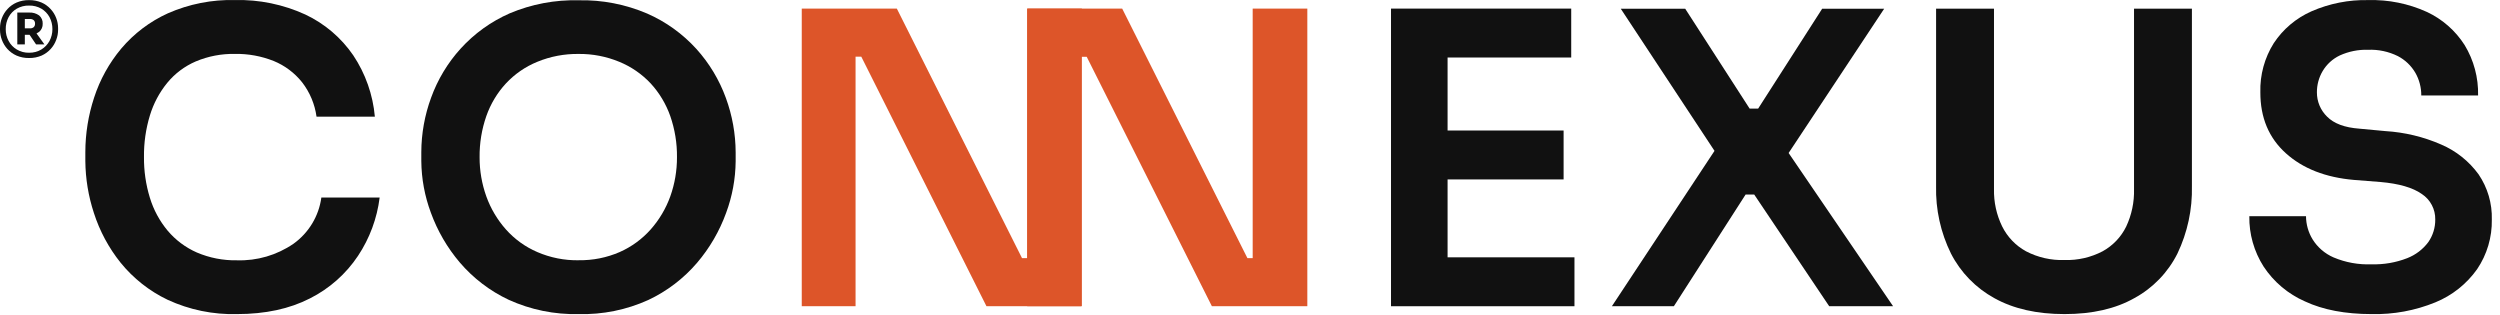
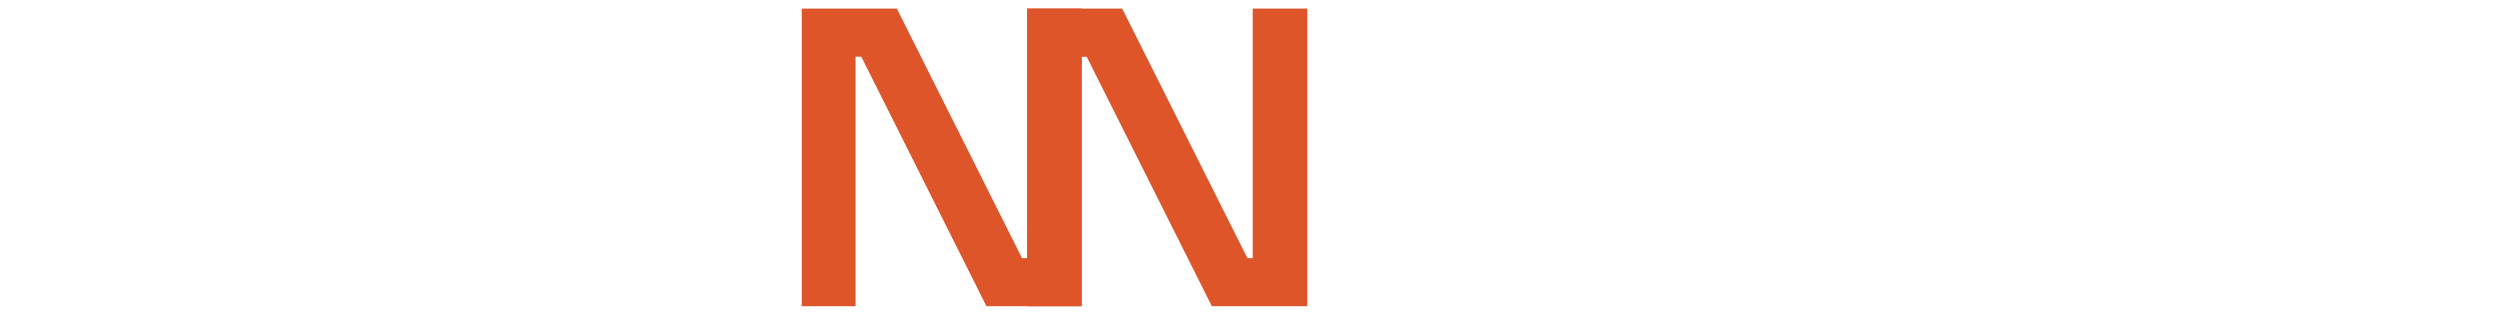
<svg xmlns="http://www.w3.org/2000/svg" width="191" height="24" viewBox="0 0 191 24" fill="none">
-   <path d="M2.221 4.432C1.89 4.439 1.562 4.375 1.259 4.244C0.993 4.125 0.756 3.953 0.56 3.737C0.378 3.533 0.235 3.296 0.141 3.039C0.049 2.795 0.002 2.538 0 2.278V2.152C0 1.887 0.049 1.625 0.144 1.379C0.242 1.124 0.387 0.89 0.572 0.689C0.767 0.476 1.005 0.307 1.271 0.192C1.571 0.066 1.895 0.003 2.221 0.009C2.546 0.004 2.87 0.066 3.171 0.192C3.435 0.307 3.672 0.476 3.866 0.689C4.052 0.889 4.198 1.123 4.294 1.379C4.389 1.625 4.438 1.887 4.438 2.152V2.278C4.438 2.538 4.39 2.796 4.297 3.039C4.204 3.297 4.062 3.534 3.878 3.737C3.684 3.952 3.447 4.125 3.183 4.244C2.879 4.374 2.551 4.439 2.221 4.432ZM2.221 4.028C2.55 4.036 2.875 3.951 3.159 3.782C3.421 3.624 3.636 3.398 3.782 3.129C3.929 2.852 4.006 2.543 4.004 2.23C4.008 1.908 3.932 1.591 3.782 1.307C3.636 1.04 3.421 0.817 3.159 0.662C2.873 0.499 2.549 0.417 2.221 0.426C1.892 0.417 1.568 0.499 1.283 0.662C1.019 0.816 0.804 1.039 0.659 1.307C0.508 1.591 0.432 1.908 0.438 2.23C0.434 2.543 0.51 2.853 0.659 3.129C0.803 3.4 1.019 3.626 1.283 3.782C1.566 3.951 1.891 4.036 2.221 4.028ZM1.322 3.39V0.959H1.897V3.39H1.322ZM1.594 2.658V2.167H2.263C2.376 2.178 2.489 2.145 2.577 2.074C2.611 2.039 2.638 1.998 2.655 1.953C2.672 1.907 2.679 1.859 2.676 1.81C2.68 1.761 2.673 1.711 2.656 1.665C2.639 1.618 2.612 1.576 2.577 1.541C2.487 1.472 2.375 1.44 2.263 1.451H1.594V0.959H2.224C2.496 0.943 2.765 1.02 2.988 1.178C3.079 1.255 3.151 1.352 3.199 1.462C3.246 1.572 3.267 1.691 3.261 1.81C3.267 1.929 3.245 2.047 3.198 2.155C3.15 2.264 3.079 2.36 2.988 2.437C2.766 2.595 2.496 2.674 2.224 2.658H1.594ZM2.754 3.39L2.122 2.455H2.721L3.392 3.39H2.754Z" fill="#111111" />
-   <path d="M18.105 23.996C16.28 24.044 14.468 23.671 12.81 22.905C11.415 22.239 10.187 21.27 9.214 20.07C8.308 18.938 7.616 17.651 7.173 16.27C6.753 14.992 6.533 13.657 6.52 12.311V11.628C6.521 10.21 6.748 8.801 7.191 7.454C7.635 6.086 8.338 4.816 9.262 3.713C10.235 2.561 11.454 1.639 12.828 1.016C14.441 0.307 16.191 -0.039 17.952 0.003C19.804 -0.04 21.641 0.338 23.326 1.109C24.802 1.804 26.066 2.88 26.988 4.226C27.922 5.625 28.49 7.237 28.639 8.913H24.183C24.051 7.954 23.67 7.047 23.077 6.282C22.505 5.566 21.76 5.008 20.913 4.66C19.972 4.286 18.965 4.101 17.952 4.118C16.924 4.099 15.903 4.295 14.956 4.693C14.109 5.057 13.362 5.618 12.777 6.33C12.177 7.065 11.727 7.911 11.452 8.82C11.139 9.85 10.986 10.923 11 12C10.99 13.055 11.142 14.105 11.452 15.113C11.732 16.031 12.193 16.884 12.807 17.622C13.412 18.339 14.174 18.909 15.033 19.288C16.002 19.703 17.048 19.907 18.102 19.887C19.638 19.937 21.15 19.495 22.418 18.626C22.996 18.213 23.483 17.687 23.85 17.08C24.217 16.472 24.456 15.796 24.551 15.092H29.005C28.807 16.685 28.242 18.209 27.353 19.546C26.432 20.929 25.167 22.05 23.682 22.797C22.124 23.596 20.265 23.996 18.105 23.996Z" fill="#111111" />
-   <path d="M44.211 23.996C42.37 24.04 40.543 23.667 38.867 22.905C37.434 22.231 36.16 21.26 35.13 20.055C34.173 18.929 33.424 17.642 32.919 16.252C32.449 14.991 32.201 13.658 32.188 12.312V11.628C32.193 10.209 32.445 8.801 32.934 7.469C33.435 6.082 34.202 4.806 35.193 3.714C36.241 2.561 37.519 1.642 38.945 1.017C40.61 0.315 42.405 -0.024 44.211 0.022C46.007 -0.017 47.791 0.329 49.443 1.035C50.87 1.66 52.149 2.579 53.198 3.732C54.187 4.825 54.955 6.101 55.458 7.487C55.946 8.819 56.199 10.227 56.204 11.646V12.33C56.19 13.676 55.943 15.009 55.473 16.27C54.968 17.66 54.219 18.947 53.261 20.073C52.231 21.278 50.956 22.25 49.521 22.923C47.855 23.677 46.039 24.044 44.211 23.996ZM44.211 19.881C45.287 19.899 46.355 19.687 47.342 19.258C48.246 18.858 49.053 18.27 49.71 17.532C50.365 16.794 50.873 15.937 51.208 15.009C51.552 14.047 51.725 13.033 51.721 12.012C51.733 10.941 51.559 9.877 51.208 8.865C50.882 7.941 50.373 7.093 49.71 6.372C49.038 5.656 48.221 5.093 47.312 4.721C46.326 4.313 45.266 4.109 44.199 4.121C43.12 4.107 42.05 4.311 41.052 4.721C40.143 5.092 39.325 5.655 38.655 6.372C37.99 7.092 37.481 7.941 37.156 8.865C36.804 9.877 36.63 10.941 36.641 12.012C36.637 13.033 36.812 14.047 37.156 15.009C37.49 15.938 37.999 16.794 38.655 17.532C39.318 18.276 40.136 18.865 41.052 19.258C42.049 19.689 43.125 19.902 44.211 19.884V19.881Z" fill="#111111" />
+   <path d="M2.221 4.432C1.89 4.439 1.562 4.375 1.259 4.244C0.993 4.125 0.756 3.953 0.56 3.737C0.378 3.533 0.235 3.296 0.141 3.039C0.049 2.795 0.002 2.538 0 2.278V2.152C0 1.887 0.049 1.625 0.144 1.379C0.242 1.124 0.387 0.89 0.572 0.689C0.767 0.476 1.005 0.307 1.271 0.192C1.571 0.066 1.895 0.003 2.221 0.009C2.546 0.004 2.87 0.066 3.171 0.192C3.435 0.307 3.672 0.476 3.866 0.689C4.052 0.889 4.198 1.123 4.294 1.379C4.389 1.625 4.438 1.887 4.438 2.152V2.278C4.438 2.538 4.39 2.796 4.297 3.039C4.204 3.297 4.062 3.534 3.878 3.737C3.684 3.952 3.447 4.125 3.183 4.244C2.879 4.374 2.551 4.439 2.221 4.432ZM2.221 4.028C2.55 4.036 2.875 3.951 3.159 3.782C3.421 3.624 3.636 3.398 3.782 3.129C3.929 2.852 4.006 2.543 4.004 2.23C4.008 1.908 3.932 1.591 3.782 1.307C3.636 1.04 3.421 0.817 3.159 0.662C2.873 0.499 2.549 0.417 2.221 0.426C1.892 0.417 1.568 0.499 1.283 0.662C1.019 0.816 0.804 1.039 0.659 1.307C0.508 1.591 0.432 1.908 0.438 2.23C0.434 2.543 0.51 2.853 0.659 3.129C0.803 3.4 1.019 3.626 1.283 3.782C1.566 3.951 1.891 4.036 2.221 4.028ZM1.322 3.39V0.959H1.897V3.39H1.322ZM1.594 2.658V2.167H2.263C2.376 2.178 2.489 2.145 2.577 2.074C2.611 2.039 2.638 1.998 2.655 1.953C2.672 1.907 2.679 1.859 2.676 1.81C2.68 1.761 2.673 1.711 2.656 1.665C2.639 1.618 2.612 1.576 2.577 1.541C2.487 1.472 2.375 1.44 2.263 1.451H1.594V0.959H2.224C2.496 0.943 2.765 1.02 2.988 1.178C3.079 1.255 3.151 1.352 3.199 1.462C3.246 1.572 3.267 1.691 3.261 1.81C3.267 1.929 3.245 2.047 3.198 2.155C3.15 2.264 3.079 2.36 2.988 2.437C2.766 2.595 2.496 2.674 2.224 2.658H1.594ZM2.754 3.39L2.122 2.455H2.721L3.392 3.39H2.754Z" fill="#ffff" />
+   <path d="M18.105 23.996C16.28 24.044 14.468 23.671 12.81 22.905C11.415 22.239 10.187 21.27 9.214 20.07C8.308 18.938 7.616 17.651 7.173 16.27C6.753 14.992 6.533 13.657 6.52 12.311V11.628C6.521 10.21 6.748 8.801 7.191 7.454C7.635 6.086 8.338 4.816 9.262 3.713C10.235 2.561 11.454 1.639 12.828 1.016C14.441 0.307 16.191 -0.039 17.952 0.003C19.804 -0.04 21.641 0.338 23.326 1.109C24.802 1.804 26.066 2.88 26.988 4.226C27.922 5.625 28.49 7.237 28.639 8.913H24.183C24.051 7.954 23.67 7.047 23.077 6.282C22.505 5.566 21.76 5.008 20.913 4.66C19.972 4.286 18.965 4.101 17.952 4.118C16.924 4.099 15.903 4.295 14.956 4.693C14.109 5.057 13.362 5.618 12.777 6.33C12.177 7.065 11.727 7.911 11.452 8.82C11.139 9.85 10.986 10.923 11 12C10.99 13.055 11.142 14.105 11.452 15.113C11.732 16.031 12.193 16.884 12.807 17.622C13.412 18.339 14.174 18.909 15.033 19.288C16.002 19.703 17.048 19.907 18.102 19.887C19.638 19.937 21.15 19.495 22.418 18.626C22.996 18.213 23.483 17.687 23.85 17.08C24.217 16.472 24.456 15.796 24.551 15.092H29.005C28.807 16.685 28.242 18.209 27.353 19.546C26.432 20.929 25.167 22.05 23.682 22.797C22.124 23.596 20.265 23.996 18.105 23.996Z" fill="#ffff" />
+   <path d="M44.211 23.996C42.37 24.04 40.543 23.667 38.867 22.905C37.434 22.231 36.16 21.26 35.13 20.055C34.173 18.929 33.424 17.642 32.919 16.252C32.449 14.991 32.201 13.658 32.188 12.312V11.628C32.193 10.209 32.445 8.801 32.934 7.469C33.435 6.082 34.202 4.806 35.193 3.714C36.241 2.561 37.519 1.642 38.945 1.017C40.61 0.315 42.405 -0.024 44.211 0.022C46.007 -0.017 47.791 0.329 49.443 1.035C50.87 1.66 52.149 2.579 53.198 3.732C54.187 4.825 54.955 6.101 55.458 7.487C55.946 8.819 56.199 10.227 56.204 11.646V12.33C56.19 13.676 55.943 15.009 55.473 16.27C54.968 17.66 54.219 18.947 53.261 20.073C52.231 21.278 50.956 22.25 49.521 22.923C47.855 23.677 46.039 24.044 44.211 23.996ZM44.211 19.881C45.287 19.899 46.355 19.687 47.342 19.258C48.246 18.858 49.053 18.27 49.71 17.532C50.365 16.794 50.873 15.937 51.208 15.009C51.552 14.047 51.725 13.033 51.721 12.012C51.733 10.941 51.559 9.877 51.208 8.865C50.882 7.941 50.373 7.093 49.71 6.372C49.038 5.656 48.221 5.093 47.312 4.721C46.326 4.313 45.266 4.109 44.199 4.121C43.12 4.107 42.05 4.311 41.052 4.721C40.143 5.092 39.325 5.655 38.655 6.372C37.99 7.092 37.481 7.941 37.156 8.865C36.804 9.877 36.63 10.941 36.641 12.012C36.637 13.033 36.812 14.047 37.156 15.009C37.49 15.938 37.999 16.794 38.655 17.532C39.318 18.276 40.136 18.865 41.052 19.258C42.049 19.689 43.125 19.902 44.211 19.884V19.881Z" fill="#ffff" />
  <path d="M61.254 23.396V0.657H68.518L78.081 19.719H79.109L78.486 20.283V0.657H82.654V23.396H75.366L65.803 4.331H64.742L65.365 3.77V23.396H61.254Z" fill="#DD5529" />
  <path d="M78.477 23.396V0.657H85.735L95.301 19.719H96.329L95.705 20.283V0.657H99.88V23.396H92.588L83.026 4.34H81.968L82.6 3.779V23.396H78.477Z" fill="#DD5529" />
-   <path d="M106.273 23.396V0.657H110.595V23.396H106.273ZM109.98 4.394V0.657H120.041V4.394H109.98ZM109.98 13.708V9.971H119.459V13.708H109.98ZM109.98 23.396V19.66H120.289V23.396H109.98Z" fill="#111111" />
-   <path d="M123.148 23.396L131.147 11.286L131.18 11.817L123.826 0.666H128.749L133.67 8.295H134.324L139.214 0.666H143.952L136.505 11.909L136.442 11.382L144.633 23.396H139.751L134.021 14.861H133.365L127.883 23.396H123.148Z" fill="#111111" />
-   <path d="M157.729 23.996C155.611 23.996 153.825 23.59 152.37 22.779C150.948 22 149.792 20.812 149.053 19.369C148.264 17.767 147.875 15.999 147.917 14.214V0.663H152.341V14.448C152.319 15.434 152.533 16.411 152.964 17.298C153.363 18.102 153.999 18.766 154.786 19.198C155.693 19.67 156.707 19.9 157.729 19.866C158.741 19.897 159.744 19.667 160.642 19.198C161.42 18.769 162.048 18.111 162.44 17.313C162.86 16.418 163.066 15.437 163.039 14.448V0.663H167.462V14.214C167.504 15.995 167.125 17.761 166.357 19.369C165.633 20.816 164.482 22.007 163.06 22.779C161.626 23.59 159.848 23.996 157.729 23.996Z" fill="#111111" />
-   <path d="M181.196 23.996C179.182 23.996 177.483 23.673 176.101 23.028C174.812 22.464 173.713 21.539 172.939 20.364C172.207 19.217 171.827 17.88 171.848 16.519H176.179C176.183 17.139 176.355 17.747 176.676 18.278C177.057 18.894 177.618 19.378 178.283 19.666C179.202 20.054 180.196 20.234 181.193 20.193C182.119 20.221 183.041 20.062 183.905 19.726C184.549 19.477 185.11 19.051 185.523 18.497C185.876 17.99 186.061 17.385 186.053 16.768C186.061 16.383 185.97 16.002 185.79 15.661C185.611 15.32 185.347 15.031 185.025 14.82C184.339 14.334 183.281 14.026 181.849 13.903L179.853 13.747C177.675 13.559 175.936 12.879 174.636 11.706C173.335 10.533 172.687 8.981 172.691 7.049C172.654 5.723 173.012 4.417 173.718 3.294C174.426 2.225 175.426 1.382 176.598 0.864C177.968 0.266 179.45 -0.026 180.944 0.007C182.478 -0.034 184.002 0.273 185.4 0.906C186.589 1.457 187.595 2.338 188.298 3.444C189.001 4.602 189.357 5.937 189.326 7.292H184.986C184.99 6.686 184.834 6.089 184.534 5.563C184.217 5.019 183.753 4.576 183.194 4.286C182.493 3.939 181.716 3.773 180.935 3.804C180.185 3.778 179.439 3.927 178.756 4.238C178.21 4.499 177.754 4.916 177.447 5.437C177.158 5.928 177.008 6.488 177.012 7.058C177.01 7.403 177.078 7.745 177.211 8.063C177.345 8.381 177.541 8.669 177.788 8.91C178.31 9.44 179.128 9.746 180.252 9.83L182.244 10.016C183.716 10.105 185.161 10.453 186.512 11.044C187.649 11.532 188.633 12.318 189.362 13.318C190.055 14.336 190.409 15.546 190.375 16.777C190.4 18.124 190.008 19.445 189.254 20.562C188.452 21.695 187.344 22.575 186.059 23.1C184.517 23.73 182.861 24.035 181.196 23.996Z" fill="#111111" />
+   <path d="M106.273 23.396V0.657H110.595V23.396H106.273ZM109.98 4.394V0.657H120.041V4.394H109.98ZM109.98 13.708V9.971H119.459V13.708H109.98ZM109.98 23.396V19.66H120.289V23.396H109.98Z" fill="#ffff" />
+   <path d="M123.148 23.396L131.147 11.286L131.18 11.817L123.826 0.666H128.749L133.67 8.295H134.324L139.214 0.666H143.952L136.505 11.909L136.442 11.382L144.633 23.396H139.751L134.021 14.861H133.365L127.883 23.396H123.148Z" fill="#ffff" />
+   <path d="M157.729 23.996C155.611 23.996 153.825 23.59 152.37 22.779C150.948 22 149.792 20.812 149.053 19.369C148.264 17.767 147.875 15.999 147.917 14.214V0.663H152.341V14.448C152.319 15.434 152.533 16.411 152.964 17.298C153.363 18.102 153.999 18.766 154.786 19.198C155.693 19.67 156.707 19.9 157.729 19.866C158.741 19.897 159.744 19.667 160.642 19.198C161.42 18.769 162.048 18.111 162.44 17.313C162.86 16.418 163.066 15.437 163.039 14.448V0.663H167.462V14.214C167.504 15.995 167.125 17.761 166.357 19.369C165.633 20.816 164.482 22.007 163.06 22.779C161.626 23.59 159.848 23.996 157.729 23.996Z" fill="#ffff" />
+   <path d="M181.196 23.996C179.182 23.996 177.483 23.673 176.101 23.028C174.812 22.464 173.713 21.539 172.939 20.364C172.207 19.217 171.827 17.88 171.848 16.519H176.179C176.183 17.139 176.355 17.747 176.676 18.278C177.057 18.894 177.618 19.378 178.283 19.666C179.202 20.054 180.196 20.234 181.193 20.193C182.119 20.221 183.041 20.062 183.905 19.726C184.549 19.477 185.11 19.051 185.523 18.497C185.876 17.99 186.061 17.385 186.053 16.768C186.061 16.383 185.97 16.002 185.79 15.661C185.611 15.32 185.347 15.031 185.025 14.82C184.339 14.334 183.281 14.026 181.849 13.903L179.853 13.747C177.675 13.559 175.936 12.879 174.636 11.706C173.335 10.533 172.687 8.981 172.691 7.049C172.654 5.723 173.012 4.417 173.718 3.294C174.426 2.225 175.426 1.382 176.598 0.864C177.968 0.266 179.45 -0.026 180.944 0.007C182.478 -0.034 184.002 0.273 185.4 0.906C186.589 1.457 187.595 2.338 188.298 3.444C189.001 4.602 189.357 5.937 189.326 7.292H184.986C184.99 6.686 184.834 6.089 184.534 5.563C184.217 5.019 183.753 4.576 183.194 4.286C182.493 3.939 181.716 3.773 180.935 3.804C180.185 3.778 179.439 3.927 178.756 4.238C178.21 4.499 177.754 4.916 177.447 5.437C177.158 5.928 177.008 6.488 177.012 7.058C177.01 7.403 177.078 7.745 177.211 8.063C177.345 8.381 177.541 8.669 177.788 8.91C178.31 9.44 179.128 9.746 180.252 9.83L182.244 10.016C183.716 10.105 185.161 10.453 186.512 11.044C187.649 11.532 188.633 12.318 189.362 13.318C190.055 14.336 190.409 15.546 190.375 16.777C190.4 18.124 190.008 19.445 189.254 20.562C188.452 21.695 187.344 22.575 186.059 23.1C184.517 23.73 182.861 24.035 181.196 23.996Z" fill="#ffff" />
</svg>
